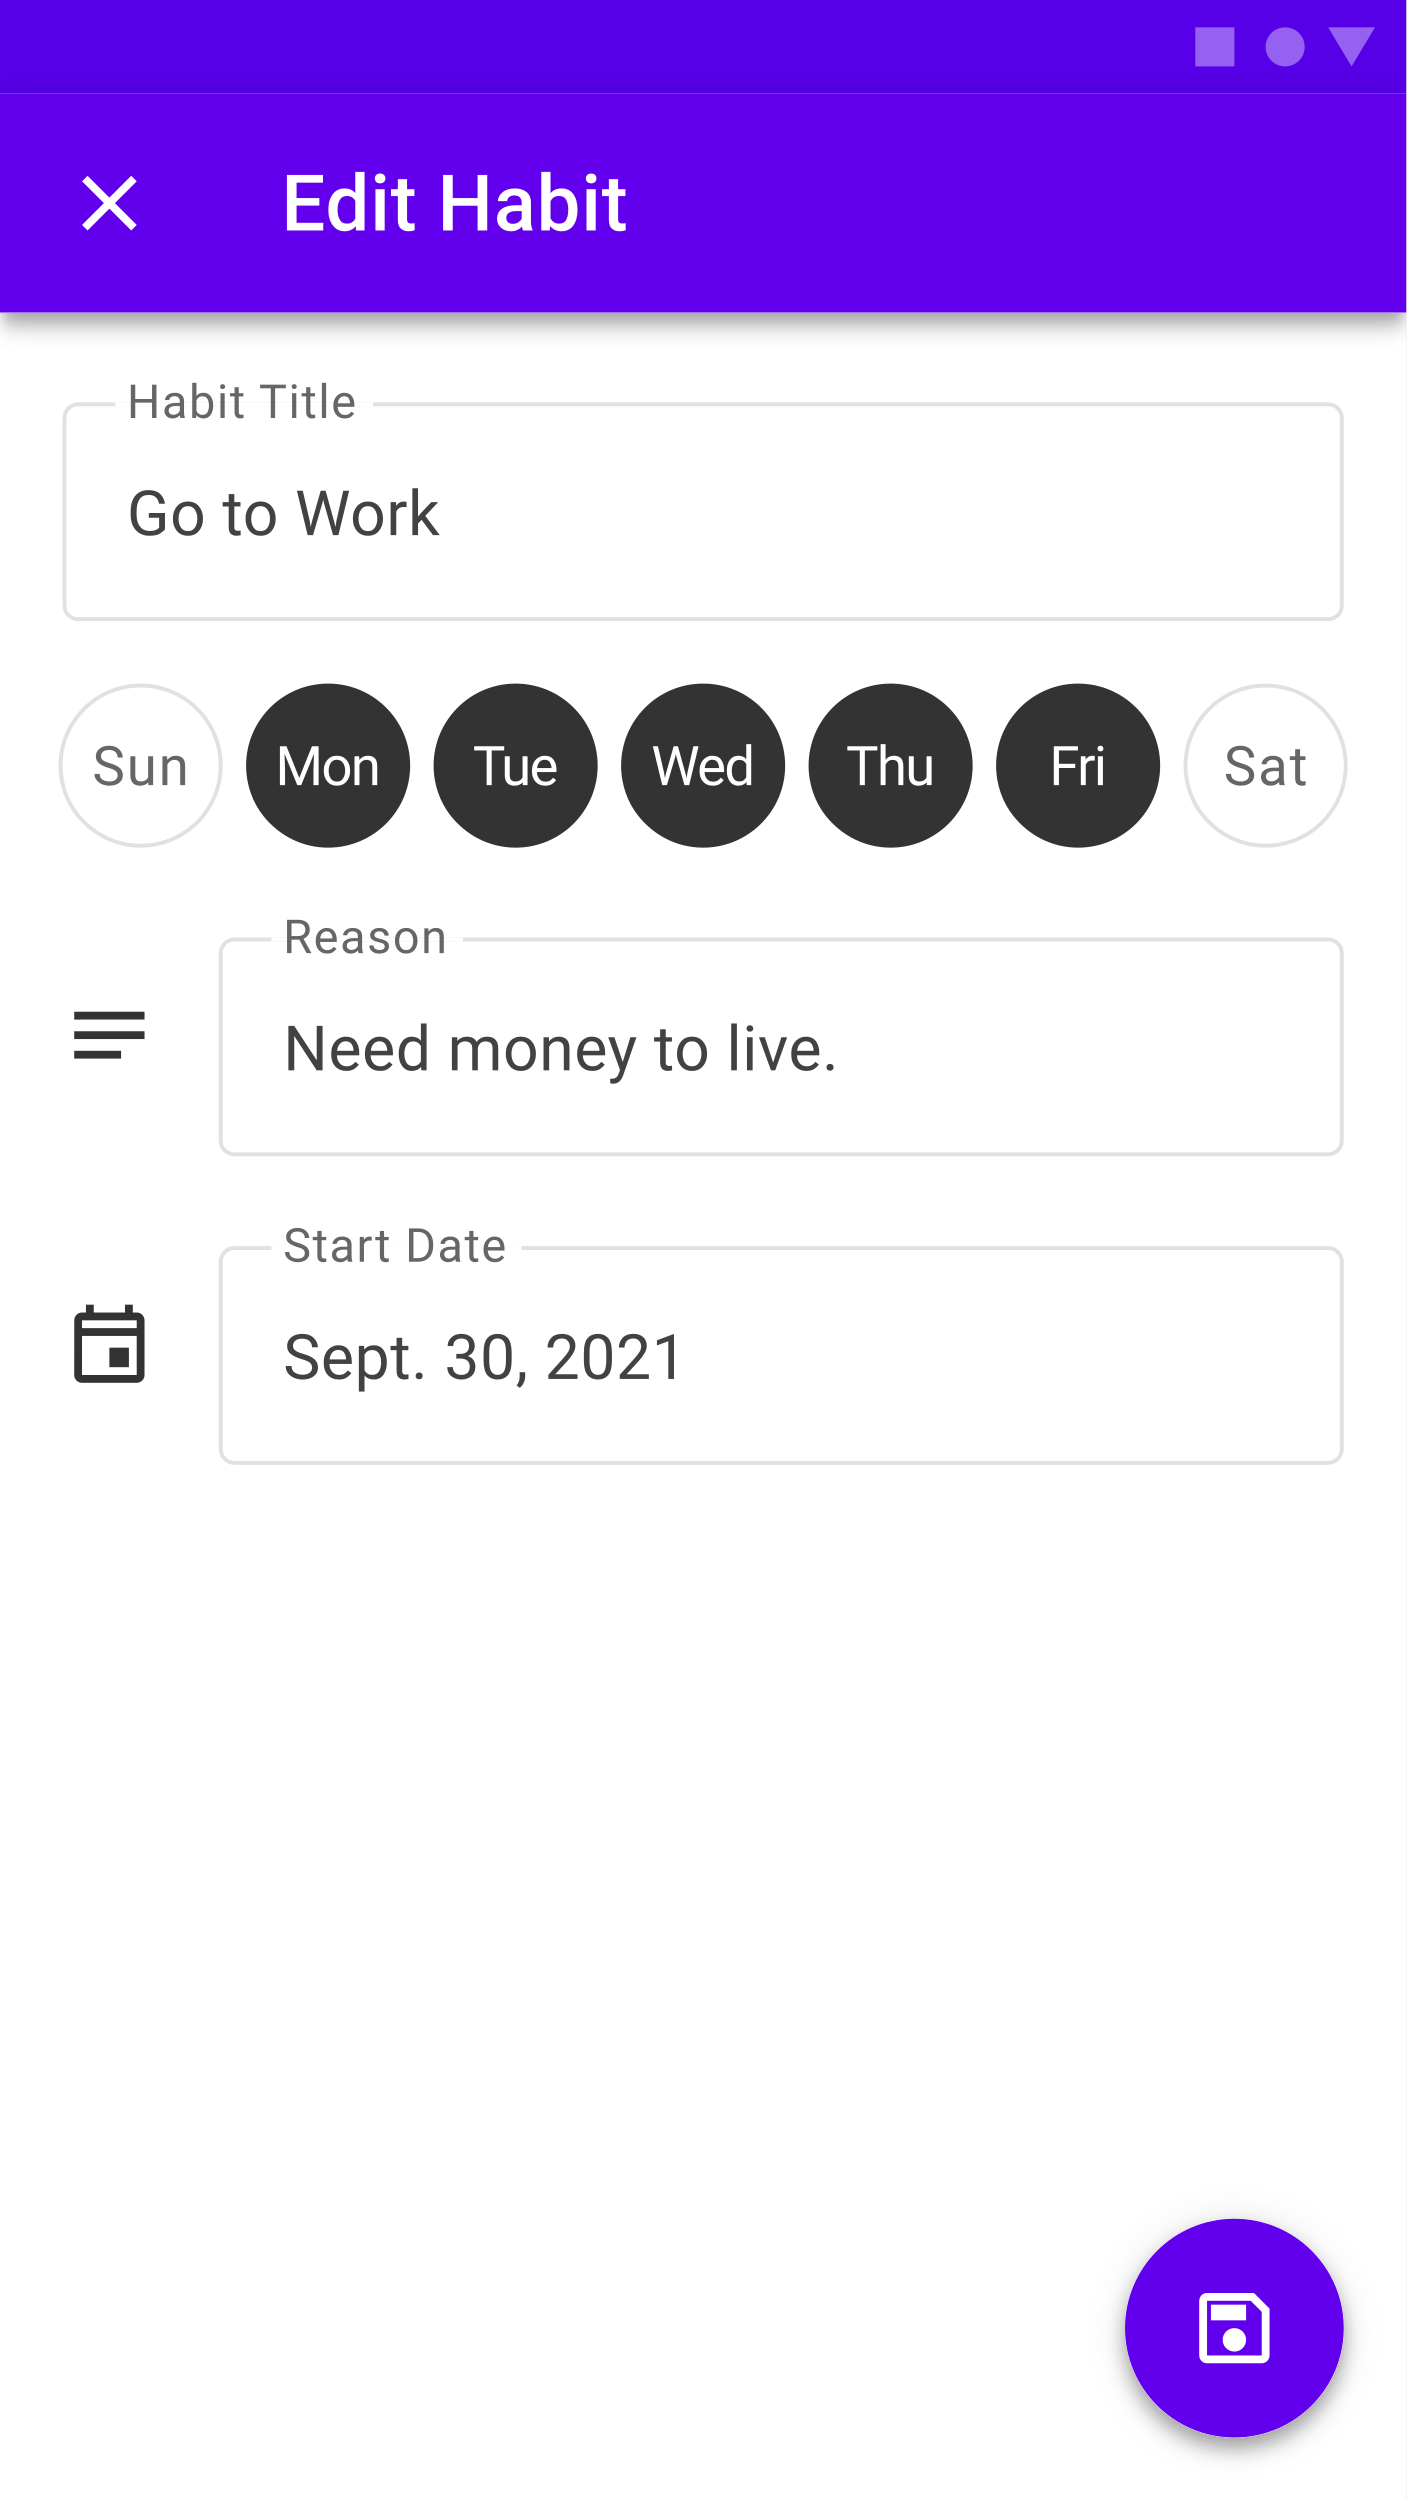
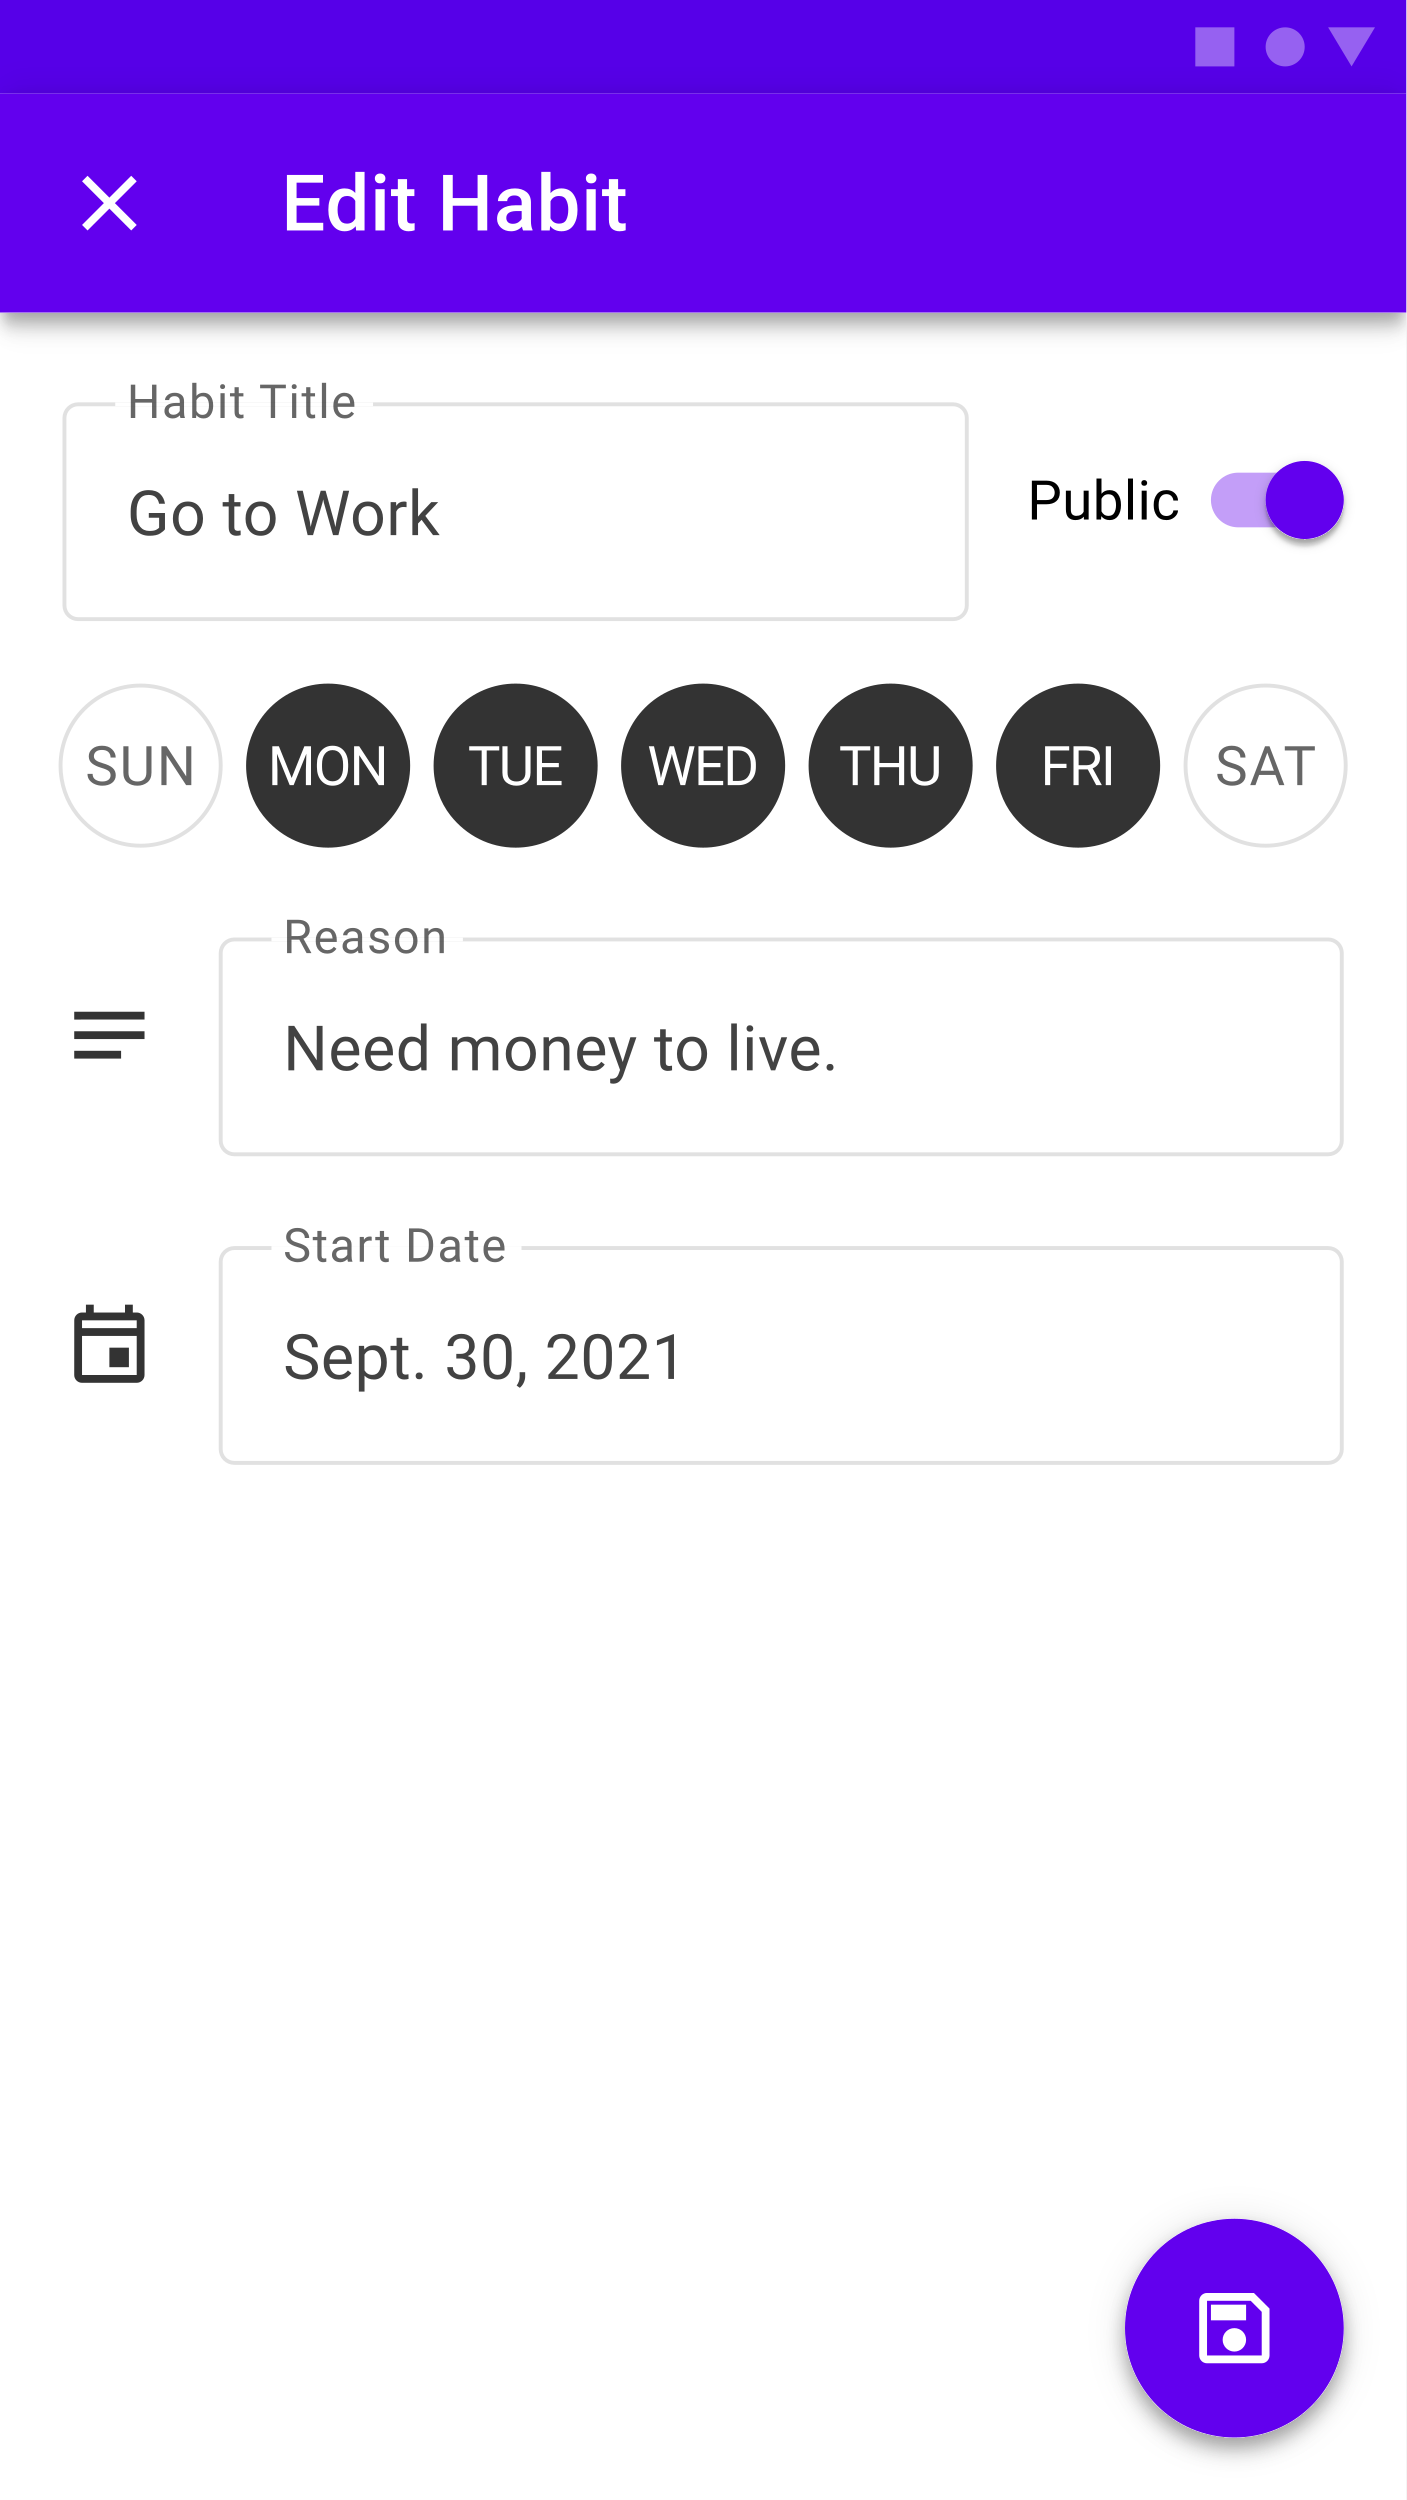
<svg xmlns="http://www.w3.org/2000/svg" width="360" height="640" viewBox="0 0 360 640">
  <defs>
    <filter id="Shadow_3" x="282" y="564" width="68" height="68" filterUnits="userSpaceOnUse">
      <feOffset dy="2" input="SourceAlpha" />
      <feGaussianBlur stdDeviation="2" result="blur" />
      <feFlood flood-opacity="0.2" />
      <feComposite operator="in" in2="blur" />
      <feComposite in="SourceGraphic" />
    </filter>
    <filter id="Shadow_2" x="273" y="554" width="86" height="86" filterUnits="userSpaceOnUse">
      <feOffset dy="1" input="SourceAlpha" />
      <feGaussianBlur stdDeviation="5" result="blur-2" />
      <feFlood flood-opacity="0.122" />
      <feComposite operator="in" in2="blur-2" />
      <feComposite in="SourceGraphic" />
    </filter>
    <filter id="Shadow_1" x="280.5" y="564.5" width="71" height="71" filterUnits="userSpaceOnUse">
      <feOffset dy="4" input="SourceAlpha" />
      <feGaussianBlur stdDeviation="2.5" result="blur-3" />
      <feFlood flood-opacity="0.141" />
      <feComposite operator="in" in2="blur-3" />
      <feComposite in="SourceGraphic" />
    </filter>
    <clipPath id="clip-path">
      <circle id="FAB_Mask" data-name="FAB Mask" cx="28" cy="28" r="28" fill="#fff" />
    </clipPath>
    <clipPath id="clip-path-3">
      <rect id="Boundary" width="24" height="24" fill="none" />
    </clipPath>
    <filter id="Rectangle" x="-6" y="20" width="372" height="68" filterUnits="userSpaceOnUse">
      <feOffset dy="2" input="SourceAlpha" />
      <feGaussianBlur stdDeviation="2" result="blur-4" />
      <feFlood flood-opacity="0.2" />
      <feComposite operator="in" in2="blur-4" />
      <feComposite in="SourceGraphic" />
    </filter>
    <filter id="Rectangle-2" x="-15" y="10" width="390" height="86" filterUnits="userSpaceOnUse">
      <feOffset dy="1" input="SourceAlpha" />
      <feGaussianBlur stdDeviation="5" result="blur-5" />
      <feFlood flood-opacity="0.122" />
      <feComposite operator="in" in2="blur-5" />
      <feComposite in="SourceGraphic" />
    </filter>
    <filter id="Rectangle-3" x="-7.5" y="20.5" width="375" height="71" filterUnits="userSpaceOnUse">
      <feOffset dy="4" input="SourceAlpha" />
      <feGaussianBlur stdDeviation="2.5" result="blur-6" />
      <feFlood flood-opacity="0.141" />
      <feComposite operator="in" in2="blur-6" />
      <feComposite in="SourceGraphic" />
    </filter>
    <clipPath id="clip-path-4">
      <rect id="Mask" width="360" height="56" fill="#6200ee" />
    </clipPath>
    <clipPath id="clip-path-5">
      <rect id="Rectangle_24" data-name="Rectangle 24" width="24" height="24" transform="translate(16 16)" fill="#fff" stroke="#707070" stroke-width="1" />
    </clipPath>
    <clipPath id="clip-path-6">
      <rect id="Rectangle_26" data-name="Rectangle 26" width="24" height="24" transform="translate(16 274)" fill="#fff" stroke="#707070" stroke-width="1" />
    </clipPath>
    <clipPath id="clip-path-7">
      <rect id="Rectangle_28" data-name="Rectangle 28" width="24" height="24" transform="translate(16 195)" fill="#fff" stroke="#707070" stroke-width="1" />
    </clipPath>
+     <filter id="Rectangle-4" x="319.5" y="114.5" width="29" height="29" filterUnits="userSpaceOnUse">
+       <feOffset dy="1" input="SourceAlpha" />
+       <feGaussianBlur stdDeviation="1.5" result="blur-7" />
+       <feFlood flood-opacity="0.2" />
+       <feComposite operator="in" in2="blur-7" />
+       <feComposite in="SourceGraphic" />
+     </filter>
+     <filter id="Rectangle-5" x="322.5" y="118" width="23" height="23.5" filterUnits="userSpaceOnUse">
+       <feOffset dy="2" input="SourceAlpha" />
+       <feGaussianBlur stdDeviation="0.5" result="blur-8" />
+       <feFlood flood-opacity="0.122" />
+       <feComposite operator="in" in2="blur-8" />
+       <feComposite in="SourceGraphic" />
+     </filter>
+     <filter id="Rectangle-6" x="322.5" y="117.5" width="23" height="23" filterUnits="userSpaceOnUse">
+       <feOffset dy="1" input="SourceAlpha" />
+       <feGaussianBlur stdDeviation="0.5" result="blur-9" />
+       <feFlood flood-opacity="0.141" />
+       <feComposite operator="in" in2="blur-9" />
+       <feComposite in="SourceGraphic" />
+     </filter>
    <clipPath id="clip-Habit_Editor_Dialog_No_Focus_">
      <rect width="360" height="640" />
    </clipPath>
  </defs>
  <g id="Habit_Editor_Dialog_No_Focus_" data-name="Habit Editor Dialog (No Focus)" clip-path="url(#clip-Habit_Editor_Dialog_No_Focus_)">
    <rect width="360" height="640" fill="#fff" />
    <g id="ΩElements_System_bar_Primary" data-name="ΩElements/System bar/Primary">
-       <rect id="Rectangle-4" data-name="Rectangle" width="360" height="24" fill="#5600e8" />
+       <rect id="Rectangle-7" data-name="Rectangle" width="360" height="24" fill="#5600e8" />
      <path id="Mask-2" data-name="Mask" d="M34,0H46L40,10ZM18,5a5,5,0,1,1,5,5A5,5,0,0,1,18,5ZM0,10V0H10V10Z" transform="translate(306 7)" fill="rgba(255,255,255,0.38)" />
    </g>
    <g id="Light_FAB_1._Standard" data-name="Light 🌕/ FAB / 1. Standard" transform="translate(288 568)">
      <g id="Circle_Elevation_Dark_04dp" data-name="Circle Elevation/Dark 🌑/04dp" transform="translate(-109)">
        <g transform="matrix(1, 0, 0, 1, -179, -568)" filter="url(#Shadow_3)">
          <rect id="Shadow_3-2" data-name="Shadow 3" width="56" height="56" rx="28" transform="translate(288 568)" fill="#fff" />
        </g>
        <g transform="matrix(1, 0, 0, 1, -179, -568)" filter="url(#Shadow_2)">
          <rect id="Shadow_2-2" data-name="Shadow 2" width="56" height="56" rx="28" transform="translate(288 568)" fill="#fff" />
        </g>
        <g transform="matrix(1, 0, 0, 1, -179, -568)" filter="url(#Shadow_1)">
          <rect id="Shadow_1-2" data-name="Shadow 1" width="56" height="56" rx="28" transform="translate(288 568)" fill="#fff" />
        </g>
      </g>
      <g id="Fill" clip-path="url(#clip-path)">
        <rect id="_FAB_Color" data-name="🎨 FAB Color" width="56" height="56" fill="#6200ee" />
      </g>
      <g id="State" clip-path="url(#clip-path)">
        <g id="States_Light_Primary_Container" data-name="States/Light 🌕/Primary Container">
          <rect id="States_Light_Primary_Container_100_Overlay" data-name="States/Light 🌕/Primary Container 100%/Overlay" fill="rgba(255,255,255,0)" />
        </g>
      </g>
      <g id="icon_content_add_24px" data-name="icon/content/add_24px" transform="translate(16 16)">
        <g id="Mask_Group_15" data-name="Mask Group 15" clip-path="url(#clip-path-3)">
          <g id="save_white_24dp">
            <path id="Path_28" data-name="Path 28" d="M0,0H24V24H0Z" fill="none" />
            <path id="Path_29" data-name="Path 29" d="M17,3H5A2,2,0,0,0,3,5V19a2,2,0,0,0,2,2H19a2.006,2.006,0,0,0,2-2V7Zm2,16H5V5H16.17L19,7.83Zm-7-7a3,3,0,1,0,3,3A3,3,0,0,0,12,12ZM6,6h9v4H6Z" fill="#fff" />
          </g>
        </g>
      </g>
    </g>
    <g id="Light_App_bar_1._Top_A._Standard_a._Flat" data-name="Light 🌕/ App bar / 1. Top / A. Standard / a. Flat" transform="translate(0 24)">
      <g id="Light_Elevation_00dp" data-name="Light 🌕/Elevation/00dp">
        <g id="Shadow" style="mix-blend-mode: multiply;isolation: isolate">
          <g transform="matrix(1, 0, 0, 1, 0, -24)" filter="url(#Rectangle)">
-             <rect id="Rectangle-5" data-name="Rectangle" width="360" height="56" transform="translate(0 24)" fill="#fff" />
+             <rect id="Rectangle-8" data-name="Rectangle" width="360" height="56" transform="translate(0 24)" fill="#fff" />
          </g>
          <g transform="matrix(1, 0, 0, 1, 0, -24)" filter="url(#Rectangle-2)">
-             <rect id="Rectangle-6" data-name="Rectangle" width="360" height="56" transform="translate(0 24)" fill="#fff" />
+             <rect id="Rectangle-9" data-name="Rectangle" width="360" height="56" transform="translate(0 24)" fill="#fff" />
          </g>
          <g transform="matrix(1, 0, 0, 1, 0, -24)" filter="url(#Rectangle-3)">
-             <rect id="Rectangle-7" data-name="Rectangle" width="360" height="56" transform="translate(0 24)" fill="#fff" />
+             <rect id="Rectangle-10" data-name="Rectangle" width="360" height="56" transform="translate(0 24)" fill="#fff" />
          </g>
        </g>
      </g>
      <rect id="Primary" width="360" height="56" fill="#6200ee" />
      <g id="Mask_Group" data-name="Mask Group" clip-path="url(#clip-path-4)">
        <g id="Mask_Group_14" data-name="Mask Group 14" clip-path="url(#clip-path-5)">
          <g id="close_white_24dp" transform="translate(16 16)">
            <path id="Path_26" data-name="Path 26" d="M0,0H24V24H0Z" fill="none" />
            <path id="Path_27" data-name="Path 27" d="M19,6.41,17.59,5,12,10.59,6.41,5,5,6.41,10.59,12,5,17.59,6.41,19,12,13.41,17.59,19,19,17.59,13.41,12Z" fill="#fff" />
          </g>
        </g>
        <text id="_Page_Title" data-name="✏️ Page Title" transform="translate(72 35)" fill="#fff" font-size="20" font-family="Roboto-Medium, Roboto" font-weight="500" letter-spacing="0.008em">
          <tspan x="0" y="0">Edit Habit</tspan>
        </text>
      </g>
    </g>
    <g id="Light_Text_fields_2._Outlined_6_States_" data-name="Light 🌕/ Text fields/2. Outlined/ (6 States)" transform="translate(16 96)">
      <g id="_Container_l_Color" data-name="🔲🎨 Container l Color" transform="translate(0 7)" fill="none" stroke="rgba(0,0,0,0.12)" stroke-miterlimit="10" stroke-width="1">
-         <rect width="328" height="56" rx="4" stroke="none" />
-         <rect x="0.5" y="0.5" width="327" height="55" rx="3.5" fill="none" />
+         <rect width="232" height="56" rx="4" stroke="none" />
+         <rect x="0.5" y="0.5" width="231" height="55" rx="3.5" fill="none" />
      </g>
      <text id="_Input_text" data-name="✏️ Input text" transform="translate(16.5 41)" fill="rgba(0,0,0,0.74)" font-size="16" font-family="Roboto-Regular, Roboto" letter-spacing="0.009em">
        <tspan x="0" y="0">Go to Work</tspan>
      </text>
      <g id="Top_label" data-name="Top label" transform="translate(0.5 -2)">
        <rect id="top_border_with_background_color" data-name="top border with background color" width="66" height="1" transform="translate(13 9)" fill="#fff" />
        <text id="_Label" data-name="✏️ Label" transform="translate(16 13)" fill="rgba(0,0,0,0.6)" font-size="12" font-family="Roboto-Regular, Roboto" letter-spacing="0.033em">
          <tspan x="0" y="0">Habit Title</tspan>
        </text>
      </g>
    </g>
    <g id="Group_17" data-name="Group 17" transform="translate(0 58)">
      <g id="Light_Text_fields_2._Outlined_6_States_2" data-name="Light 🌕/ Text fields/2. Outlined/ (6 States)" transform="translate(56 254)">
        <g id="_Container_l_Color-2" data-name="🔲🎨 Container l Color" transform="translate(0 7)" fill="none" stroke="rgba(0,0,0,0.12)" stroke-miterlimit="10" stroke-width="1">
          <rect width="288" height="56" rx="4" stroke="none" />
          <rect x="0.5" y="0.5" width="287" height="55" rx="3.5" fill="none" />
        </g>
        <text id="_Input_text-2" data-name="✏️ Input text" transform="translate(16.5 41)" fill="rgba(0,0,0,0.74)" font-size="16" font-family="Roboto-Regular, Roboto" letter-spacing="0.009em">
          <tspan x="0" y="0">Sept. 30, 2021</tspan>
        </text>
        <g id="Top_label-2" data-name="Top label" transform="translate(0.5 -2)">
          <rect id="top_border_with_background_color-2" data-name="top border with background color" width="64" height="1" transform="translate(13 9)" fill="#fff" />
          <text id="_Label-2" data-name="✏️ Label" transform="translate(16 13)" fill="rgba(0,0,0,0.6)" font-size="12" font-family="Roboto-Regular, Roboto" letter-spacing="0.033em">
            <tspan x="0" y="0">Start Date</tspan>
          </text>
        </g>
      </g>
      <g id="Mask_Group_16" data-name="Mask Group 16" opacity="0.8" clip-path="url(#clip-path-6)">
        <g id="event_black_24dp" transform="translate(16 274)">
          <path id="Path_30" data-name="Path 30" d="M0,0H24V24H0Z" fill="none" />
          <path id="Path_31" data-name="Path 31" d="M19,4H18V2H16V4H8V2H6V4H5A1.991,1.991,0,0,0,3.01,6L3,20a2,2,0,0,0,2,2H19a2.006,2.006,0,0,0,2-2V6A2.006,2.006,0,0,0,19,4Zm0,16H5V10H19ZM19,8H5V6H19Zm-7,5h5v5H12Z" />
        </g>
      </g>
    </g>
    <g id="Group_16" data-name="Group 16" transform="translate(0 58)">
      <g id="Light_Text_fields_2._Outlined_6_States_3" data-name="Light 🌕/ Text fields/2. Outlined/ (6 States)" transform="translate(56 175)">
        <g id="_Container_l_Color-3" data-name="🔲🎨 Container l Color" transform="translate(0 7)" fill="none" stroke="rgba(0,0,0,0.12)" stroke-miterlimit="10" stroke-width="1">
          <rect width="288" height="56" rx="4" stroke="none" />
          <rect x="0.5" y="0.5" width="287" height="55" rx="3.5" fill="none" />
        </g>
        <text id="_Input_text-3" data-name="✏️ Input text" transform="translate(16.5 41)" fill="rgba(0,0,0,0.74)" font-size="16" font-family="Roboto-Regular, Roboto" letter-spacing="0.009em">
          <tspan x="0" y="0">Need money to live.</tspan>
        </text>
        <g id="Top_label-3" data-name="Top label" transform="translate(0.5 -2)">
          <rect id="top_border_with_background_color-3" data-name="top border with background color" width="49" height="1" transform="translate(13 9)" fill="#fff" />
          <text id="_Label-3" data-name="✏️ Label" transform="translate(16 13)" fill="rgba(0,0,0,0.6)" font-size="12" font-family="Roboto-Regular, Roboto" letter-spacing="0.033em">
            <tspan x="0" y="0">Reason</tspan>
          </text>
        </g>
      </g>
      <g id="Mask_Group_17" data-name="Mask Group 17" opacity="0.8" clip-path="url(#clip-path-7)">
        <g id="notes_black_24dp" transform="translate(16 195)">
          <path id="Path_32" data-name="Path 32" d="M0,0H24V24H0Z" fill="none" />
          <path id="Path_33" data-name="Path 33" d="M21,11.01,3,11v2H21ZM3,16H15v2H3ZM21,6H3V8.01L21,8Z" />
        </g>
      </g>
    </g>
    <g id="Group_25" data-name="Group 25">
      <g id="Component_70_2" data-name="Component 70 – 2" transform="translate(111 175)">
        <g id="Path_34" data-name="Path 34" opacity="0.8">
          <path d="M 21 41.5 C 17.799 41.5 14.737 40.779 11.899 39.357 C 9.132 37.97 6.722 35.992 4.734 33.479 C 2.004 30.031 0.5 25.599 0.5 21 C 0.5 18.232 1.042 15.548 2.111 13.021 C 3.143 10.58 4.621 8.387 6.504 6.504 C 8.387 4.621 10.58 3.143 13.021 2.111 C 15.548 1.042 18.232 0.5 21 0.5 C 23.768 0.5 26.452 1.042 28.979 2.111 C 31.42 3.143 33.613 4.621 35.496 6.504 C 37.379 8.387 38.857 10.58 39.889 13.021 C 40.958 15.548 41.5 18.232 41.5 21 C 41.5 23.768 40.958 26.452 39.889 28.979 C 38.857 31.42 37.379 33.613 35.496 35.496 C 33.613 37.379 31.42 38.857 28.979 39.889 C 26.452 40.958 23.768 41.5 21 41.5 Z" stroke="none" />
          <path d="M 21 1 C 18.3 1 15.68 1.529 13.215 2.571 C 10.834 3.579 8.695 5.021 6.858 6.858 C 5.021 8.695 3.579 10.834 2.571 13.215 C 1.529 15.68 1 18.3 1 21 C 1 25.487 2.465 29.808 5.126 33.168 C 7.068 35.624 9.422 37.556 12.123 38.91 C 14.891 40.297 17.878 41 21 41 C 23.7 41 26.32 40.471 28.785 39.429 C 31.166 38.421 33.305 36.979 35.142 35.142 C 36.979 33.305 38.421 31.166 39.429 28.785 C 40.471 26.32 41 23.7 41 21 C 41 18.3 40.471 15.68 39.429 13.215 C 38.421 10.834 36.979 8.695 35.142 6.858 C 33.305 5.021 31.166 3.579 28.785 2.571 C 26.32 1.529 23.7 1 21 1 M 21 0 C 32.598 0 42 9.402 42 21 C 42 32.598 32.598 42 21 42 C 14.32 42 8.368 38.881 4.342 33.789 C 1.69 30.44 0 25.918 0 21 C 0 9.402 9.402 0 21 0 Z" stroke="none" fill="#000" />
        </g>
        <text id="Tue" transform="translate(21 26)" fill="#fff" font-size="14" font-family="Roboto-Regular, Roboto" letter-spacing="-0.033em">
-           <tspan x="-10.953" y="0">Tue</tspan>
+           <tspan x="-12.228" y="0">TUE</tspan>
        </text>
      </g>
      <g id="Component_70_3" data-name="Component 70 – 3" transform="translate(159 175)">
        <g id="Path_34-2" data-name="Path 34" opacity="0.8">
          <path d="M 21 41.5 C 17.799 41.5 14.737 40.779 11.899 39.357 C 9.132 37.97 6.722 35.992 4.734 33.479 C 2.004 30.031 0.5 25.599 0.5 21 C 0.5 18.232 1.042 15.548 2.111 13.021 C 3.143 10.58 4.621 8.387 6.504 6.504 C 8.387 4.621 10.58 3.143 13.021 2.111 C 15.548 1.042 18.232 0.5 21 0.5 C 23.768 0.5 26.452 1.042 28.979 2.111 C 31.42 3.143 33.613 4.621 35.496 6.504 C 37.379 8.387 38.857 10.58 39.889 13.021 C 40.958 15.548 41.5 18.232 41.5 21 C 41.5 23.768 40.958 26.452 39.889 28.979 C 38.857 31.42 37.379 33.613 35.496 35.496 C 33.613 37.379 31.42 38.857 28.979 39.889 C 26.452 40.958 23.768 41.5 21 41.5 Z" stroke="none" />
          <path d="M 21 1 C 18.3 1 15.68 1.529 13.215 2.571 C 10.834 3.579 8.695 5.021 6.858 6.858 C 5.021 8.695 3.579 10.834 2.571 13.215 C 1.529 15.68 1 18.3 1 21 C 1 25.487 2.465 29.808 5.126 33.168 C 7.068 35.624 9.422 37.556 12.123 38.91 C 14.891 40.297 17.878 41 21 41 C 23.7 41 26.32 40.471 28.785 39.429 C 31.166 38.421 33.305 36.979 35.142 35.142 C 36.979 33.305 38.421 31.166 39.429 28.785 C 40.471 26.32 41 23.7 41 21 C 41 18.3 40.471 15.68 39.429 13.215 C 38.421 10.834 36.979 8.695 35.142 6.858 C 33.305 5.021 31.166 3.579 28.785 2.571 C 26.32 1.529 23.7 1 21 1 M 21 0 C 32.598 0 42 9.402 42 21 C 42 32.598 32.598 42 21 42 C 14.32 42 8.368 38.881 4.342 33.789 C 1.69 30.44 0 25.918 0 21 C 0 9.402 9.402 0 21 0 Z" stroke="none" fill="#000" />
        </g>
        <text id="Wed" transform="translate(21 26)" fill="#fff" font-size="14" font-family="Roboto-Regular, Roboto" letter-spacing="-0.033em">
-           <tspan x="-13.294" y="0">Wed</tspan>
+           <tspan x="-14.313" y="0">WED</tspan>
        </text>
      </g>
      <g id="Component_70_4" data-name="Component 70 – 4" transform="translate(207 175)">
        <g id="Path_34-3" data-name="Path 34" opacity="0.8">
          <path d="M 21 41.5 C 17.799 41.5 14.737 40.779 11.899 39.357 C 9.132 37.97 6.722 35.992 4.734 33.479 C 2.004 30.031 0.5 25.599 0.5 21 C 0.5 18.232 1.042 15.548 2.111 13.021 C 3.143 10.58 4.621 8.387 6.504 6.504 C 8.387 4.621 10.58 3.143 13.021 2.111 C 15.548 1.042 18.232 0.5 21 0.5 C 23.768 0.5 26.452 1.042 28.979 2.111 C 31.42 3.143 33.613 4.621 35.496 6.504 C 37.379 8.387 38.857 10.58 39.889 13.021 C 40.958 15.548 41.5 18.232 41.5 21 C 41.5 23.768 40.958 26.452 39.889 28.979 C 38.857 31.42 37.379 33.613 35.496 35.496 C 33.613 37.379 31.42 38.857 28.979 39.889 C 26.452 40.958 23.768 41.5 21 41.5 Z" stroke="none" />
          <path d="M 21 1 C 18.3 1 15.68 1.529 13.215 2.571 C 10.834 3.579 8.695 5.021 6.858 6.858 C 5.021 8.695 3.579 10.834 2.571 13.215 C 1.529 15.68 1 18.3 1 21 C 1 25.487 2.465 29.808 5.126 33.168 C 7.068 35.624 9.422 37.556 12.123 38.91 C 14.891 40.297 17.878 41 21 41 C 23.7 41 26.32 40.471 28.785 39.429 C 31.166 38.421 33.305 36.979 35.142 35.142 C 36.979 33.305 38.421 31.166 39.429 28.785 C 40.471 26.32 41 23.7 41 21 C 41 18.3 40.471 15.68 39.429 13.215 C 38.421 10.834 36.979 8.695 35.142 6.858 C 33.305 5.021 31.166 3.579 28.785 2.571 C 26.32 1.529 23.7 1 21 1 M 21 0 C 32.598 0 42 9.402 42 21 C 42 32.598 32.598 42 21 42 C 14.32 42 8.368 38.881 4.342 33.789 C 1.69 30.44 0 25.918 0 21 C 0 9.402 9.402 0 21 0 Z" stroke="none" fill="#000" />
        </g>
        <text id="Thu" transform="translate(21 26)" fill="#fff" font-size="14" font-family="Roboto-Regular, Roboto" letter-spacing="-0.033em">
-           <tspan x="-11.424" y="0">Thu</tspan>
+           <tspan x="-13.239" y="0">THU</tspan>
        </text>
      </g>
      <g id="Component_70_5" data-name="Component 70 – 5" transform="translate(255 175)">
        <g id="Path_34-4" data-name="Path 34" opacity="0.8">
          <path d="M 21 41.5 C 17.799 41.5 14.737 40.779 11.899 39.357 C 9.132 37.97 6.722 35.992 4.734 33.479 C 2.004 30.031 0.5 25.599 0.5 21 C 0.5 18.232 1.042 15.548 2.111 13.021 C 3.143 10.58 4.621 8.387 6.504 6.504 C 8.387 4.621 10.58 3.143 13.021 2.111 C 15.548 1.042 18.232 0.5 21 0.5 C 23.768 0.5 26.452 1.042 28.979 2.111 C 31.42 3.143 33.613 4.621 35.496 6.504 C 37.379 8.387 38.857 10.58 39.889 13.021 C 40.958 15.548 41.5 18.232 41.5 21 C 41.5 23.768 40.958 26.452 39.889 28.979 C 38.857 31.42 37.379 33.613 35.496 35.496 C 33.613 37.379 31.42 38.857 28.979 39.889 C 26.452 40.958 23.768 41.5 21 41.5 Z" stroke="none" />
          <path d="M 21 1 C 18.3 1 15.68 1.529 13.215 2.571 C 10.834 3.579 8.695 5.021 6.858 6.858 C 5.021 8.695 3.579 10.834 2.571 13.215 C 1.529 15.68 1 18.3 1 21 C 1 25.487 2.465 29.808 5.126 33.168 C 7.068 35.624 9.422 37.556 12.123 38.91 C 14.891 40.297 17.878 41 21 41 C 23.7 41 26.32 40.471 28.785 39.429 C 31.166 38.421 33.305 36.979 35.142 35.142 C 36.979 33.305 38.421 31.166 39.429 28.785 C 40.471 26.32 41 23.7 41 21 C 41 18.3 40.471 15.68 39.429 13.215 C 38.421 10.834 36.979 8.695 35.142 6.858 C 33.305 5.021 31.166 3.579 28.785 2.571 C 26.32 1.529 23.7 1 21 1 M 21 0 C 32.598 0 42 9.402 42 21 C 42 32.598 32.598 42 21 42 C 14.32 42 8.368 38.881 4.342 33.789 C 1.69 30.44 0 25.918 0 21 C 0 9.402 9.402 0 21 0 Z" stroke="none" fill="#000" />
        </g>
        <text id="Fri" transform="translate(21 26)" fill="#fff" font-size="14" font-family="Roboto-Regular, Roboto" letter-spacing="-0.033em">
-           <tspan x="-7.381" y="0">Fri</tspan>
+           <tspan x="-9.616" y="0">FRI</tspan>
        </text>
      </g>
      <g id="Component_70_6" data-name="Component 70 – 6" transform="translate(303 175)">
        <g id="Component_69_1" data-name="Component 69 – 1">
          <g id="Path_34-5" data-name="Path 34" fill="#fff" opacity="0.12">
            <path d="M 21 41.5 C 17.799 41.5 14.737 40.779 11.899 39.357 C 9.132 37.97 6.722 35.992 4.734 33.479 C 2.004 30.031 0.5 25.599 0.5 21 C 0.5 18.232 1.042 15.548 2.111 13.021 C 3.143 10.58 4.621 8.387 6.504 6.504 C 8.387 4.621 10.58 3.143 13.021 2.111 C 15.548 1.042 18.232 0.5 21 0.5 C 23.768 0.5 26.452 1.042 28.979 2.111 C 31.42 3.143 33.613 4.621 35.496 6.504 C 37.379 8.387 38.857 10.58 39.889 13.021 C 40.958 15.548 41.5 18.232 41.5 21 C 41.5 23.768 40.958 26.452 39.889 28.979 C 38.857 31.42 37.379 33.613 35.496 35.496 C 33.613 37.379 31.42 38.857 28.979 39.889 C 26.452 40.958 23.768 41.5 21 41.5 Z" stroke="none" />
            <path d="M 21 1 C 18.3 1 15.68 1.529 13.215 2.571 C 10.834 3.579 8.695 5.021 6.858 6.858 C 5.021 8.695 3.579 10.834 2.571 13.215 C 1.529 15.68 1 18.3 1 21 C 1 25.487 2.465 29.808 5.126 33.168 C 7.068 35.624 9.422 37.556 12.123 38.91 C 14.891 40.297 17.878 41 21 41 C 23.7 41 26.32 40.471 28.785 39.429 C 31.166 38.421 33.305 36.979 35.142 35.142 C 36.979 33.305 38.421 31.166 39.429 28.785 C 40.471 26.32 41 23.7 41 21 C 41 18.3 40.471 15.68 39.429 13.215 C 38.421 10.834 36.979 8.695 35.142 6.858 C 33.305 5.021 31.166 3.579 28.785 2.571 C 26.32 1.529 23.7 1 21 1 M 21 0 C 32.598 0 42 9.402 42 21 C 42 32.598 32.598 42 21 42 C 14.32 42 8.368 38.881 4.342 33.789 C 1.69 30.44 0 25.918 0 21 C 0 9.402 9.402 0 21 0 Z" stroke="none" fill="#000" />
          </g>
        </g>
        <text id="Sat" transform="translate(21 26)" fill="rgba(0,0,0,0.6)" font-size="14" font-family="Roboto-Regular, Roboto" letter-spacing="0.033em">
-           <tspan x="-10.714" y="0">Sat</tspan>
+           <tspan x="-12.922" y="0">SAT</tspan>
        </text>
      </g>
      <g id="Component_70_7" data-name="Component 70 – 7" transform="translate(15 175)">
        <g id="Component_69_1-2" data-name="Component 69 – 1">
          <g id="Path_34-6" data-name="Path 34" fill="#fff" opacity="0.12">
            <path d="M 21 41.5 C 17.799 41.5 14.737 40.779 11.899 39.357 C 9.132 37.97 6.722 35.992 4.734 33.479 C 2.004 30.031 0.5 25.599 0.5 21 C 0.5 18.232 1.042 15.548 2.111 13.021 C 3.143 10.58 4.621 8.387 6.504 6.504 C 8.387 4.621 10.58 3.143 13.021 2.111 C 15.548 1.042 18.232 0.5 21 0.5 C 23.768 0.5 26.452 1.042 28.979 2.111 C 31.42 3.143 33.613 4.621 35.496 6.504 C 37.379 8.387 38.857 10.58 39.889 13.021 C 40.958 15.548 41.5 18.232 41.5 21 C 41.5 23.768 40.958 26.452 39.889 28.979 C 38.857 31.42 37.379 33.613 35.496 35.496 C 33.613 37.379 31.42 38.857 28.979 39.889 C 26.452 40.958 23.768 41.5 21 41.5 Z" stroke="none" />
            <path d="M 21 1 C 18.3 1 15.68 1.529 13.215 2.571 C 10.834 3.579 8.695 5.021 6.858 6.858 C 5.021 8.695 3.579 10.834 2.571 13.215 C 1.529 15.68 1 18.3 1 21 C 1 25.487 2.465 29.808 5.126 33.168 C 7.068 35.624 9.422 37.556 12.123 38.91 C 14.891 40.297 17.878 41 21 41 C 23.7 41 26.32 40.471 28.785 39.429 C 31.166 38.421 33.305 36.979 35.142 35.142 C 36.979 33.305 38.421 31.166 39.429 28.785 C 40.471 26.32 41 23.7 41 21 C 41 18.3 40.471 15.68 39.429 13.215 C 38.421 10.834 36.979 8.695 35.142 6.858 C 33.305 5.021 31.166 3.579 28.785 2.571 C 26.32 1.529 23.7 1 21 1 M 21 0 C 32.598 0 42 9.402 42 21 C 42 32.598 32.598 42 21 42 C 14.32 42 8.368 38.881 4.342 33.789 C 1.69 30.44 0 25.918 0 21 C 0 9.402 9.402 0 21 0 Z" stroke="none" fill="#000" />
          </g>
        </g>
        <text id="Sun" transform="translate(21 26)" fill="rgba(0,0,0,0.6)" font-size="14" font-family="Roboto-Regular, Roboto" letter-spacing="0.033em">
-           <tspan x="-12.341" y="0">Sun</tspan>
+           <tspan x="-14.149" y="0">SUN</tspan>
        </text>
      </g>
      <g id="Component_70_1" data-name="Component 70 – 1" transform="translate(63 175)">
        <g id="Path_34-7" data-name="Path 34" opacity="0.8">
          <path d="M 21 41.5 C 17.799 41.5 14.737 40.779 11.899 39.357 C 9.132 37.97 6.722 35.992 4.734 33.479 C 2.004 30.031 0.5 25.599 0.5 21 C 0.5 18.232 1.042 15.548 2.111 13.021 C 3.143 10.58 4.621 8.387 6.504 6.504 C 8.387 4.621 10.58 3.143 13.021 2.111 C 15.548 1.042 18.232 0.5 21 0.5 C 23.768 0.5 26.452 1.042 28.979 2.111 C 31.42 3.143 33.613 4.621 35.496 6.504 C 37.379 8.387 38.857 10.58 39.889 13.021 C 40.958 15.548 41.5 18.232 41.5 21 C 41.5 23.768 40.958 26.452 39.889 28.979 C 38.857 31.42 37.379 33.613 35.496 35.496 C 33.613 37.379 31.42 38.857 28.979 39.889 C 26.452 40.958 23.768 41.5 21 41.5 Z" stroke="none" />
          <path d="M 21 1 C 18.3 1 15.68 1.529 13.215 2.571 C 10.834 3.579 8.695 5.021 6.858 6.858 C 5.021 8.695 3.579 10.834 2.571 13.215 C 1.529 15.68 1 18.3 1 21 C 1 25.487 2.465 29.808 5.126 33.168 C 7.068 35.624 9.422 37.556 12.123 38.91 C 14.891 40.297 17.878 41 21 41 C 23.7 41 26.32 40.471 28.785 39.429 C 31.166 38.421 33.305 36.979 35.142 35.142 C 36.979 33.305 38.421 31.166 39.429 28.785 C 40.471 26.32 41 23.7 41 21 C 41 18.3 40.471 15.68 39.429 13.215 C 38.421 10.834 36.979 8.695 35.142 6.858 C 33.305 5.021 31.166 3.579 28.785 2.571 C 26.32 1.529 23.7 1 21 1 M 21 0 C 32.598 0 42 9.402 42 21 C 42 32.598 32.598 42 21 42 C 14.32 42 8.368 38.881 4.342 33.789 C 1.69 30.44 0 25.918 0 21 C 0 9.402 9.402 0 21 0 Z" stroke="none" fill="#000" />
        </g>
        <text id="Mon" transform="translate(21 26)" fill="#fff" font-size="14" font-family="Roboto-Regular, Roboto" letter-spacing="-0.033em">
-           <tspan x="-13.499" y="0">Mon</tspan>
-         </text>
-       </g>
+           <tspan x="-15.447" y="0">MON</tspan>
+         </text>
+       </g>
+     </g>
+     <g id="Group_55" data-name="Group 55">
+       <g id="Light_Selection_Controls_3._Switch_A._On_5_States_" data-name="Light 🌕/ Selection Controls/3. Switch/A. On/(5 States)" transform="translate(310 118)">
+         <g id="Light_Selection_Controls_3._Switch_2_States_" data-name="Light 🌕/ Selection Controls/3. Switch/ (2 States)">
+           <rect id="_Color_l_Track" data-name="🎨 Color l Track" width="34" height="14" rx="7" transform="translate(0 3)" fill="rgba(98,0,238,0.38)" />
+           <g id="Light_Elevation_00dp-2" data-name="Light 🌕/Elevation/00dp" transform="translate(14)">
+             <g id="Shadow-2" data-name="Shadow" style="mix-blend-mode: multiply;isolation: isolate">
+               <g transform="matrix(1, 0, 0, 1, -324, -118)" filter="url(#Rectangle-4)">
+                 <rect id="Rectangle-11" data-name="Rectangle" width="20" height="20" rx="10" transform="translate(324 118)" fill="#fff" />
+               </g>
+               <g transform="matrix(1, 0, 0, 1, -324, -118)" filter="url(#Rectangle-5)">
+                 <rect id="Rectangle-12" data-name="Rectangle" width="20" height="20" rx="10" transform="translate(324 118)" fill="#fff" />
+               </g>
+               <g transform="matrix(1, 0, 0, 1, -324, -118)" filter="url(#Rectangle-6)">
+                 <rect id="Rectangle-13" data-name="Rectangle" width="20" height="20" rx="10" transform="translate(324 118)" fill="#fff" />
+               </g>
+             </g>
+           </g>
+           <circle id="_Color_l_Thumb" data-name="🎨 Color l Thumb" cx="10" cy="10" r="10" transform="translate(14)" fill="#6200ee" />
+         </g>
+       </g>
+       <text id="Public" transform="translate(263 133)" font-size="14" font-family="Roboto-Regular, Roboto" letter-spacing="0.007em">
+         <tspan x="0" y="0">Public</tspan>
+       </text>
    </g>
  </g>
</svg>
